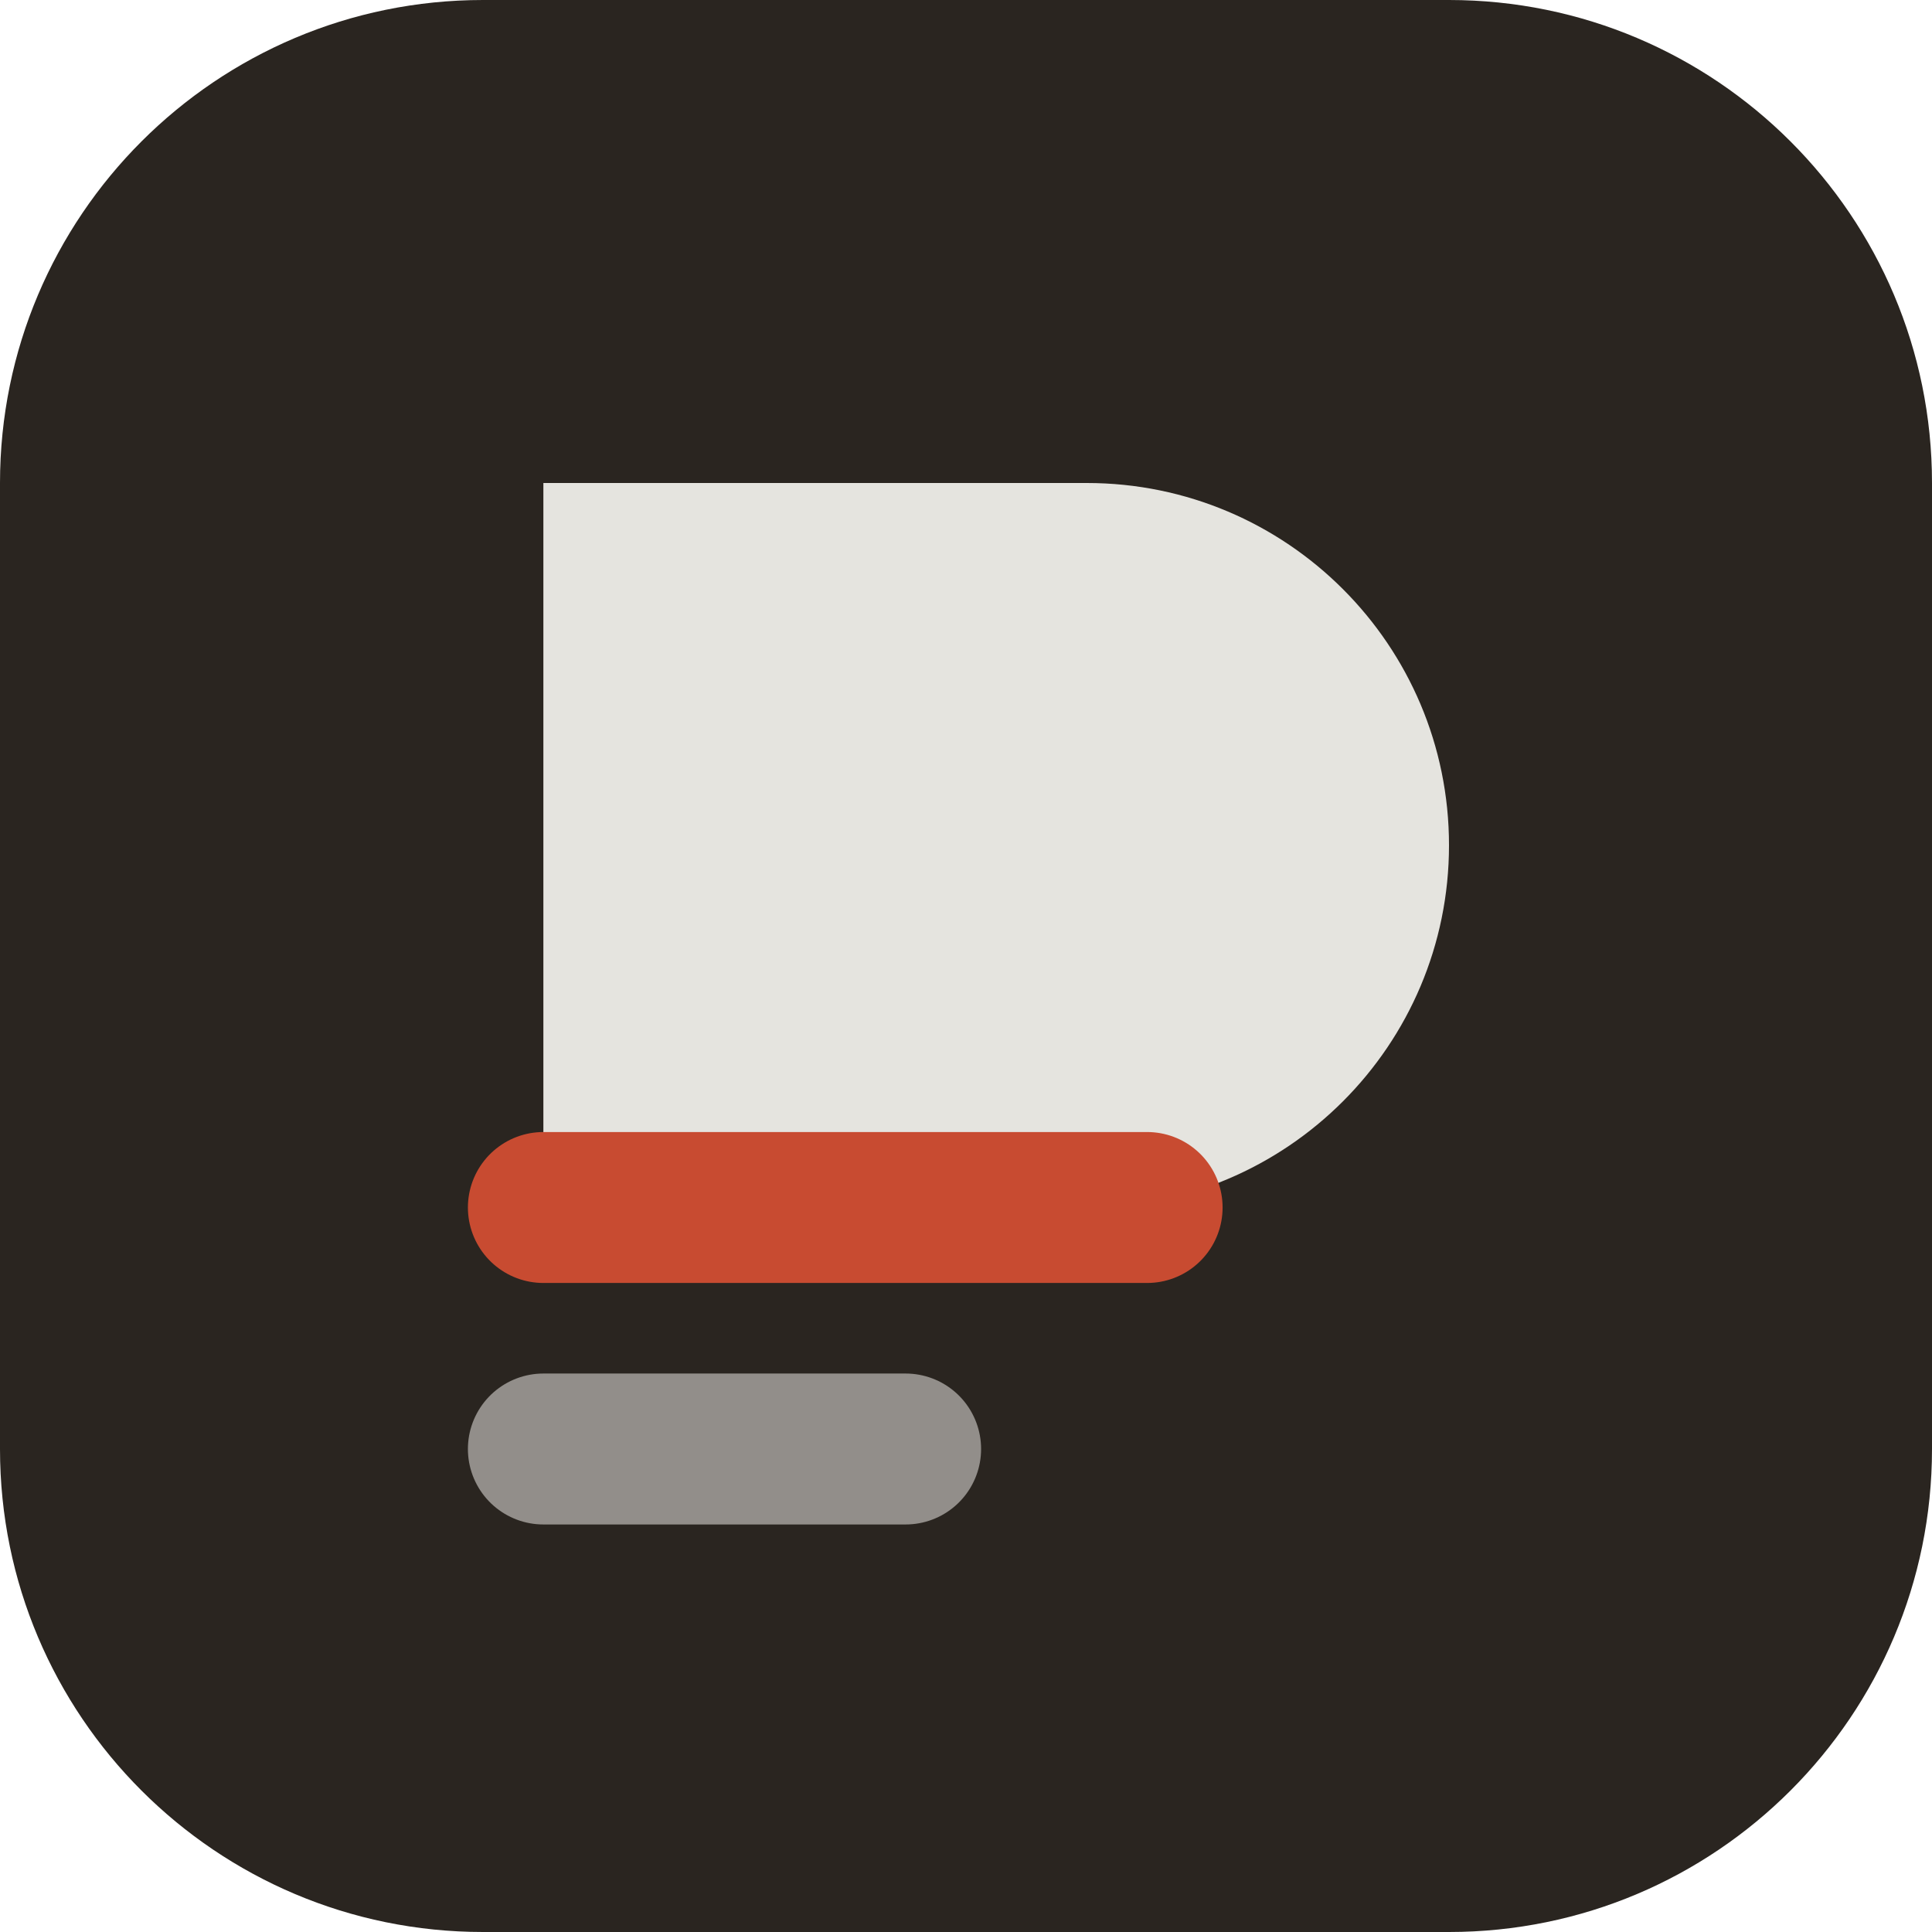
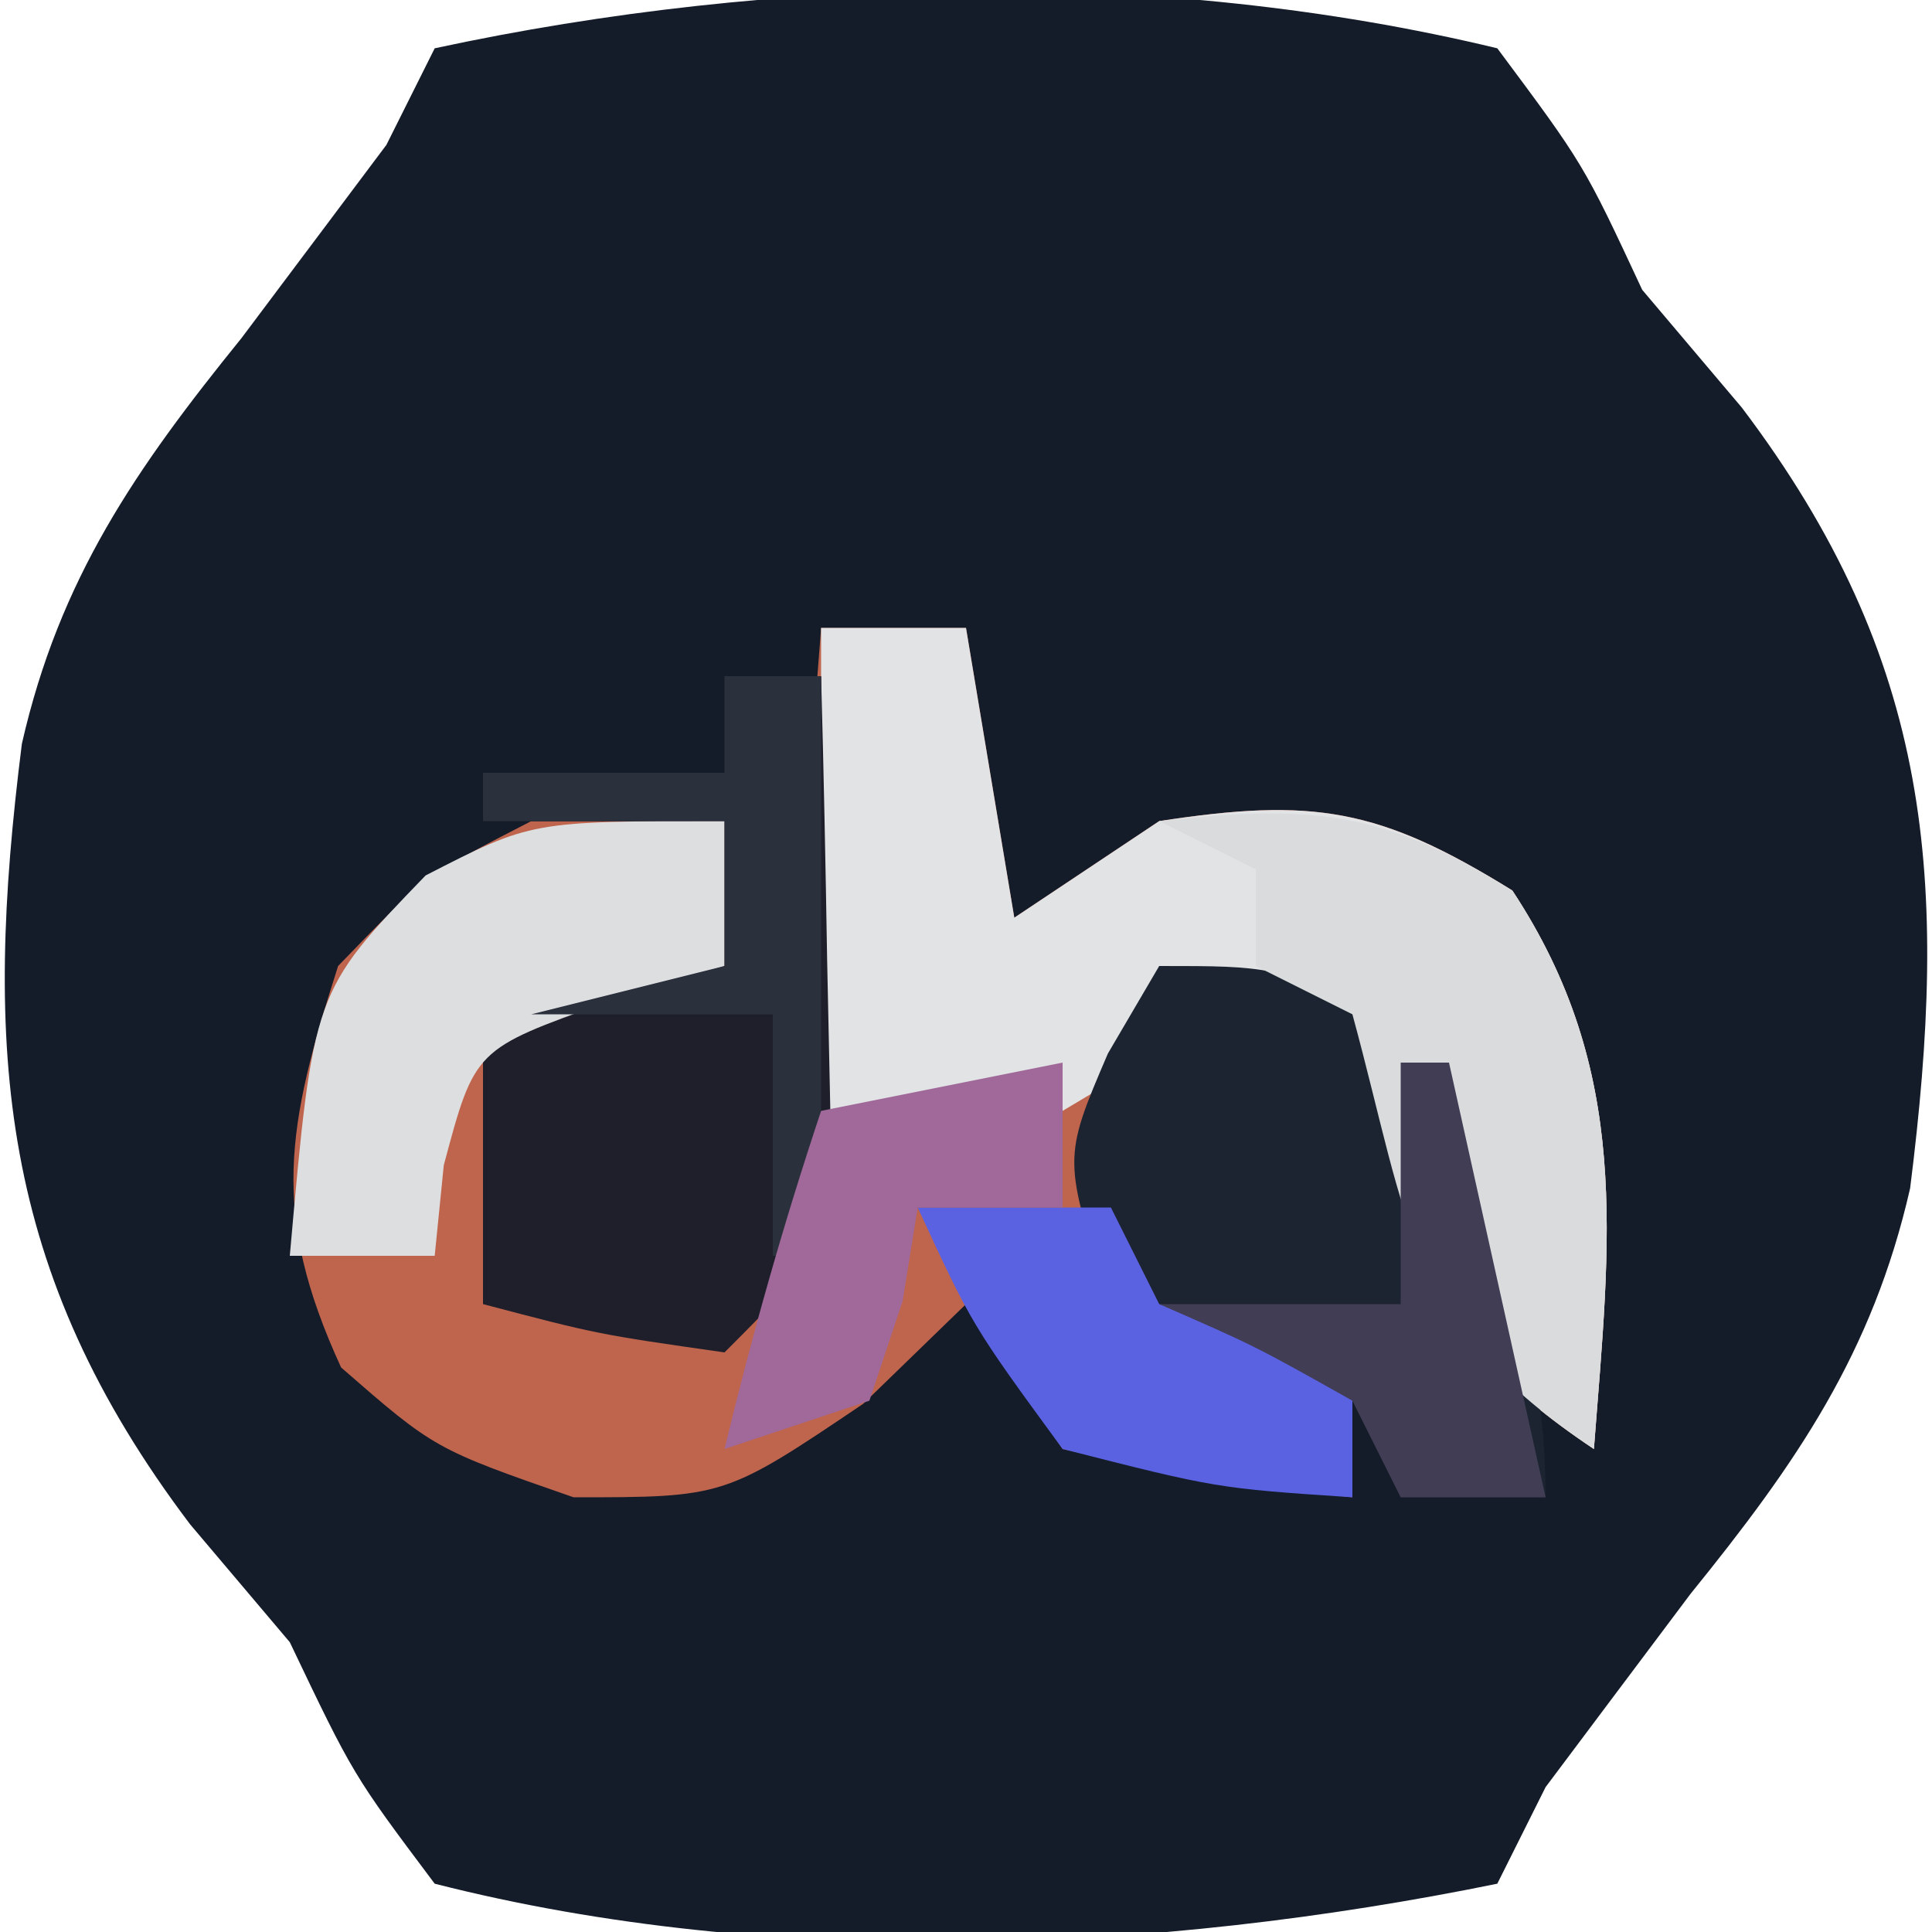
- <svg xmlns="http://www.w3.org/2000/svg" viewBox="0 0 32 32" fill="none">
-   <rect width="32" height="32" rx="8" fill="#2a2520" />
-   <path d="M9 8h9a6 6 0 0 1 0 12H9V8Z" fill="#faf8f4" opacity="0.9" />
-   <path d="M9 20h10" stroke="#c84b31" stroke-width="2.5" stroke-linecap="round" />
-   <path d="M9 24h6" stroke="#faf8f4" stroke-width="2.5" stroke-linecap="round" opacity="0.5" />
+ <svg xmlns="http://www.w3.org/2000/svg" version="1.1" width="40" height="40">
+   <path d="M0 0 C1.789 2.402 1.789 2.402 3 5 C4.021 6.207 4.021 6.207 5.062 7.438 C9.031 12.686 9.347 17.258 8.547 23.602 C7.768 27.019 6.188 29.298 4 32 C3.443 32.742 2.886 33.485 2.312 34.25 C1.879 34.828 1.446 35.405 1 36 C0.67 36.66 0.34 37.32 0 38 C-7.055 39.44 -14.992 39.786 -22 38 C-23.688 35.75 -23.688 35.75 -25 33 C-25.681 32.196 -26.361 31.391 -27.062 30.562 C-31.031 25.314 -31.347 20.742 -30.547 14.398 C-29.768 10.981 -28.188 8.702 -26 6 C-25.165 4.886 -25.165 4.886 -24.312 3.75 C-23.879 3.172 -23.446 2.595 -23 2 C-22.67 1.34 -22.34 0.68 -22 0 C-14.971 -1.516 -6.986 -1.687 0 0 Z " fill="#141C29" transform="translate(31,1)" />
+   <path d="M0 0 C0.99 0 1.98 0 3 0 C3.33 1.98 3.66 3.96 4 6 C4.99 5.34 5.98 4.68 7 4 C10.185 3.51 11.56 3.727 14.312 5.438 C16.785 9.192 16.336 12.628 16 17 C12.139 14.426 12.057 12.39 11 8 C9.68 8 8.36 8 7 8 C5.989 11.049 5.989 11.049 7 14 C9.025 14.652 9.025 14.652 11 15 C11 15.99 11 16.98 11 18 C8.125 17.688 8.125 17.688 5 17 C4.34 16.01 3.68 15.02 3 14 C2.299 14.681 1.597 15.361 0.875 16.062 C-2 18 -2 18 -5.125 18 C-8 17 -8 17 -9.938 15.312 C-11.413 12.101 -11.064 10.335 -10 7 C-8.188 5.125 -8.188 5.125 -6 4 C-4.68 4 -3.36 4 -2 4 C-2 4.99 -2 5.98 -2 7 C-3.32 7.33 -4.64 7.66 -6 8 C-6 9.98 -6 11.96 -6 14 C-4.35 13.67 -2.7 13.34 -1 13 C-0.67 8.71 -0.34 4.42 0 0 Z " fill="#BF644D" transform="translate(17,13)" />
+   <path d="M0 0 C0.99 0 1.98 0 3 0 C3.33 1.98 3.66 3.96 4 6 C4.99 5.34 5.98 4.68 7 4 C10.185 3.51 11.56 3.727 14.312 5.438 C16.785 9.192 16.336 12.628 16 17 C12.139 14.426 12.057 12.39 11 8 C7.709 8.379 7.709 8.379 5 10 C3.35 10 1.7 10 0 10 C0 6.7 0 3.4 0 0 Z " fill="#E2E3E5" transform="translate(17,13)" />
+   <path d="M0 0 C0.66 0 1.32 0 2 0 C2.054 1.958 2.093 3.916 2.125 5.875 C2.148 6.966 2.171 8.056 2.195 9.18 C2 12 2 12 0 14 C-2.625 13.625 -2.625 13.625 -5 13 C-5 11.02 -5 9.04 -5 7 C-3.35 6.67 -1.7 6.34 0 6 C0 5.01 0 4.02 0 3 C-1.65 3 -3.3 3 -5 3 C-5 2.67 -5 2.34 -5 2 C-3.35 2 -1.7 2 0 2 C0 1.34 0 0.68 0 0 Z " fill="#1E1F2A" transform="translate(15,14)" />
+   <path d="M0 0 C2.312 0 2.312 0 5 1 C6.739 4.09 8 7.434 8 11 C7.01 11 6.02 11 5 11 C4.67 10.34 4.34 9.68 4 9 C3.175 8.691 2.35 8.381 1.5 8.062 C0.675 7.712 -0.15 7.361 -1 7 C-2 4 -2 4 -1.062 1.812 C-0.537 0.915 -0.537 0.915 0 0 Z " fill="#1C2431" transform="translate(24,20)" />
+   <path d="M0 0 C3.108 -0.345 4.625 -0.233 7.312 1.438 C9.785 5.192 9.336 8.628 9 13 C5.123 10.416 5.192 8.371 4 4 C3.34 3.67 2.68 3.34 2 3 C2 2.34 2 1.68 2 1 C1.34 0.67 0.68 0.34 0 0 Z " fill="#D9DBDD" transform="translate(24,17)" />
+   <path d="M0 0 C0 0.99 0 1.98 0 3 C-1.207 3.371 -1.207 3.371 -2.438 3.75 C-5.171 4.722 -5.171 4.722 -5.812 7.125 C-5.874 7.744 -5.936 8.363 -6 9 C-6.99 9 -7.98 9 -9 9 C-8.514 3.532 -8.514 3.532 -6.188 1.125 C-4 0 -4 0 0 0 Z " fill="#DDDEE0" transform="translate(15,17)" />
+   <path d="M0 0 C0.66 0 1.32 0 2 0 C2 3.96 2 7.92 2 12 C1.67 12 1.34 12 1 12 C1 10.35 1 8.7 1 7 C-0.65 7 -2.3 7 -4 7 C-2.68 6.67 -1.36 6.34 0 6 C0 5.01 0 4.02 0 3 C-1.65 3 -3.3 3 -5 3 C-5 2.67 -5 2.34 -5 2 C-3.35 2 -1.7 2 0 2 C0 1.34 0 0.68 0 0 Z " fill="#2B303D" transform="translate(15,14)" />
+   <path d="M0 0 C1.32 0 2.64 0 4 0 C4.33 0.66 4.66 1.32 5 2 C7.025 2.652 7.025 2.652 9 3 C9 3.99 9 4.98 9 6 C6.188 5.812 6.188 5.812 3 5 C1.125 2.438 1.125 2.438 0 0 Z " fill="#5A62E2" transform="translate(19,25)" />
+   <path d="M0 0 C0 0.99 0 1.98 0 3 C-0.99 3 -1.98 3 -3 3 C-3.103 3.639 -3.206 4.279 -3.312 4.938 C-3.539 5.618 -3.766 6.299 -4 7 C-4.99 7.33 -5.98 7.66 -7 8 C-6.424 5.614 -5.778 3.333 -5 1 C-3.35 0.67 -1.7 0.34 0 0 Z " fill="#A06999" transform="translate(22,22)" />
+   <path d="M0 0 C0.33 0 0.66 0 1 0 C1.66 2.97 2.32 5.94 3 9 C2.01 9 1.02 9 0 9 C-0.33 8.34 -0.66 7.68 -1 7 C-3.017 5.866 -3.017 5.866 -5 5 C-3.35 5 -1.7 5 0 5 C0 3.35 0 1.7 0 0 Z " fill="#413D54" transform="translate(29,22)" />
+   <path d="M0 0 C2 1 2 1 2 1 Z " fill="#000000" transform="translate(27,39)" />
+   <path d="M0 0 C2 1 2 1 2 1 Z " fill="#000000" transform="translate(11,39)" />
+   <path d="" fill="#000000" transform="translate(0,0)" />
+   <path d="" fill="#000000" transform="translate(0,0)" />
+   <path d="" fill="#00002A" transform="translate(0,0)" />
+   <path d="" fill="#00001F" transform="translate(0,0)" />
+   <path d="" fill="#00002A" transform="translate(0,0)" />
+   <path d="" fill="#00002A" transform="translate(0,0)" />
+   <path d="" fill="#000000" transform="translate(0,0)" />
+   <path d="" fill="#000000" transform="translate(0,0)" />
+   <path d="M0 0 C2 1 2 1 2 1 Z " fill="#000000" transform="translate(27,0)" />
+   <path d="M0 0 C2 1 2 1 2 1 Z " fill="#000000" transform="translate(11,0)" />
+   <path d="" fill="#000000" transform="translate(0,0)" />
+   <path d="" fill="#000000" transform="translate(0,0)" />
+   <path d="" fill="#000000" transform="translate(0,0)" />
+   <path d="" fill="#000000" transform="translate(0,0)" />
+   <path d="" fill="#000000" transform="translate(0,0)" />
+   <path d="" fill="#000000" transform="translate(0,0)" />
+   <path d="" fill="#000055" transform="translate(0,0)" />
+   <path d="" fill="#000000" transform="translate(0,0)" />
+   <path d="" fill="#000000" transform="translate(0,0)" />
+   <path d="" fill="#000000" transform="translate(0,0)" />
+   <path d="" fill="#000000" transform="translate(0,0)" />
+   <path d="" fill="#000000" transform="translate(0,0)" />
+   <path d="" fill="#000000" transform="translate(0,0)" />
+   <path d="" fill="#000000" transform="translate(0,0)" />
+   <path d="" fill="#000000" transform="translate(0,0)" />
+   <path d="" fill="#000000" transform="translate(0,0)" />
+   <path d="" fill="#000000" transform="translate(0,0)" />
+   <path d="" fill="#000055" transform="translate(0,0)" />
+   <path d="" fill="#000000" transform="translate(0,0)" />
+   <path d="" fill="#000000" transform="translate(0,0)" />
+   <path d="" fill="#000000" transform="translate(0,0)" />
+   <path d="" fill="#000000" transform="translate(0,0)" />
+   <path d="" fill="#000000" transform="translate(0,0)" />
+   <path d="" fill="#000000" transform="translate(0,0)" />
</svg>
